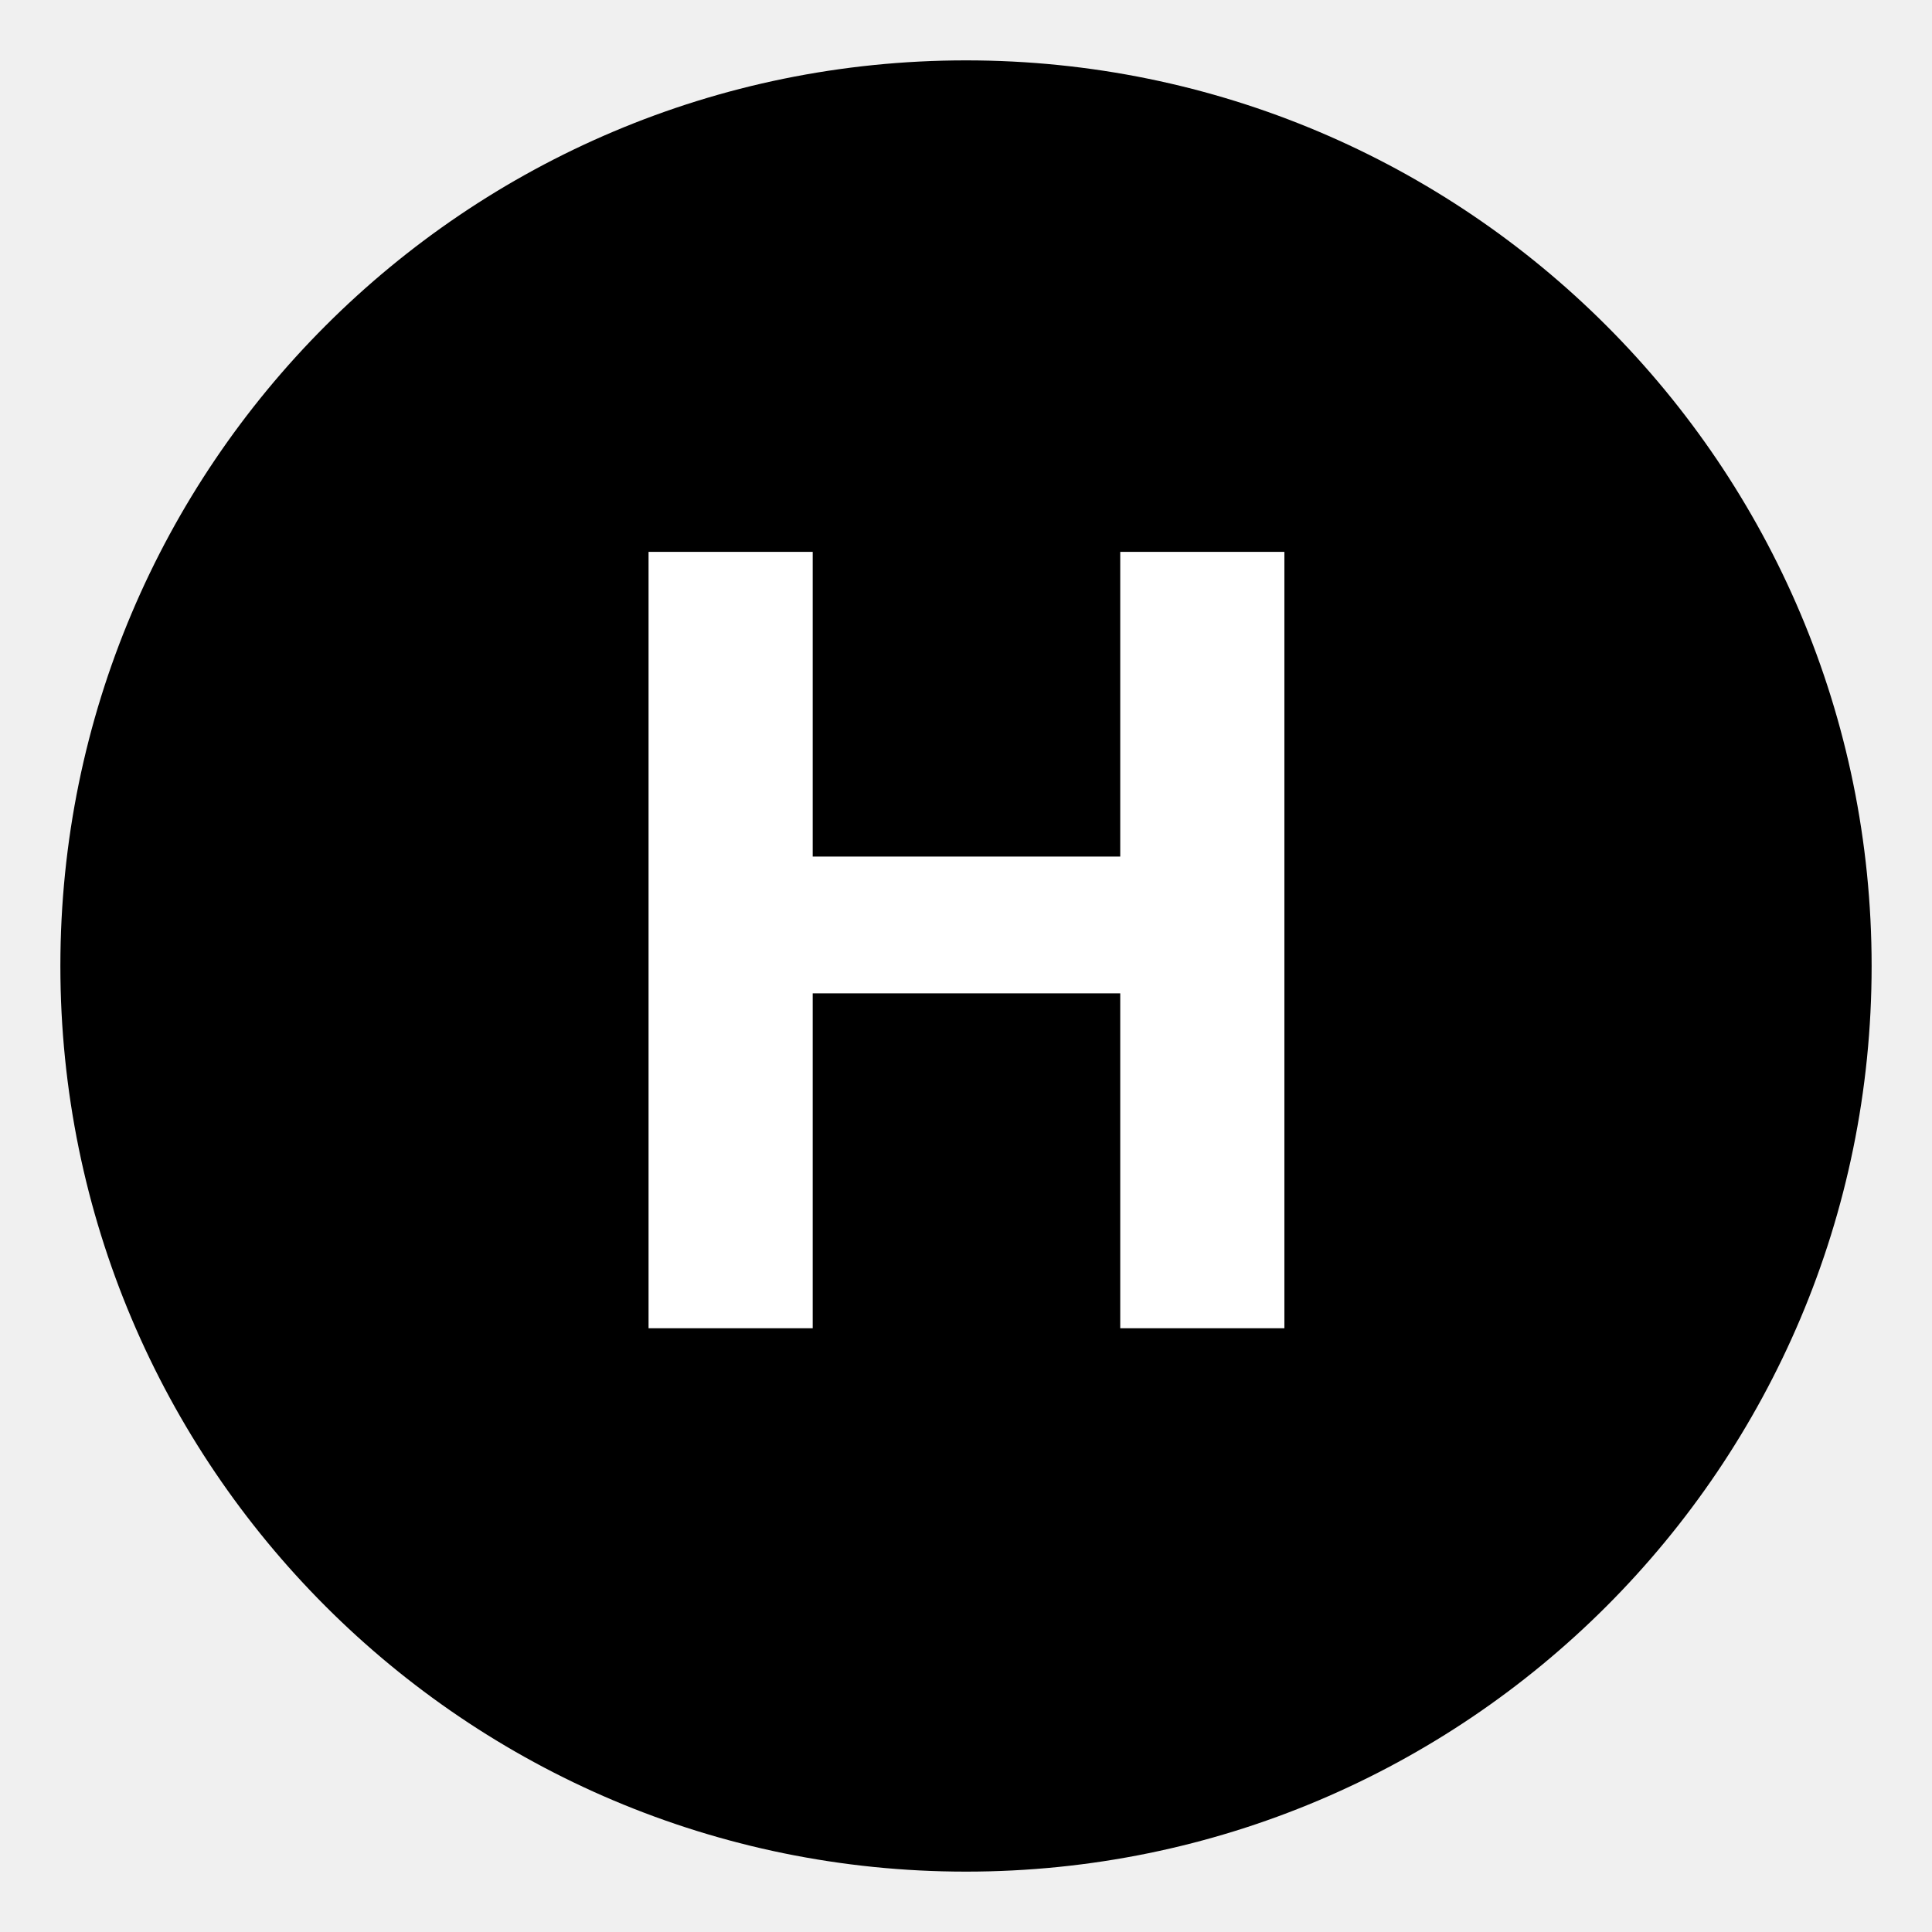
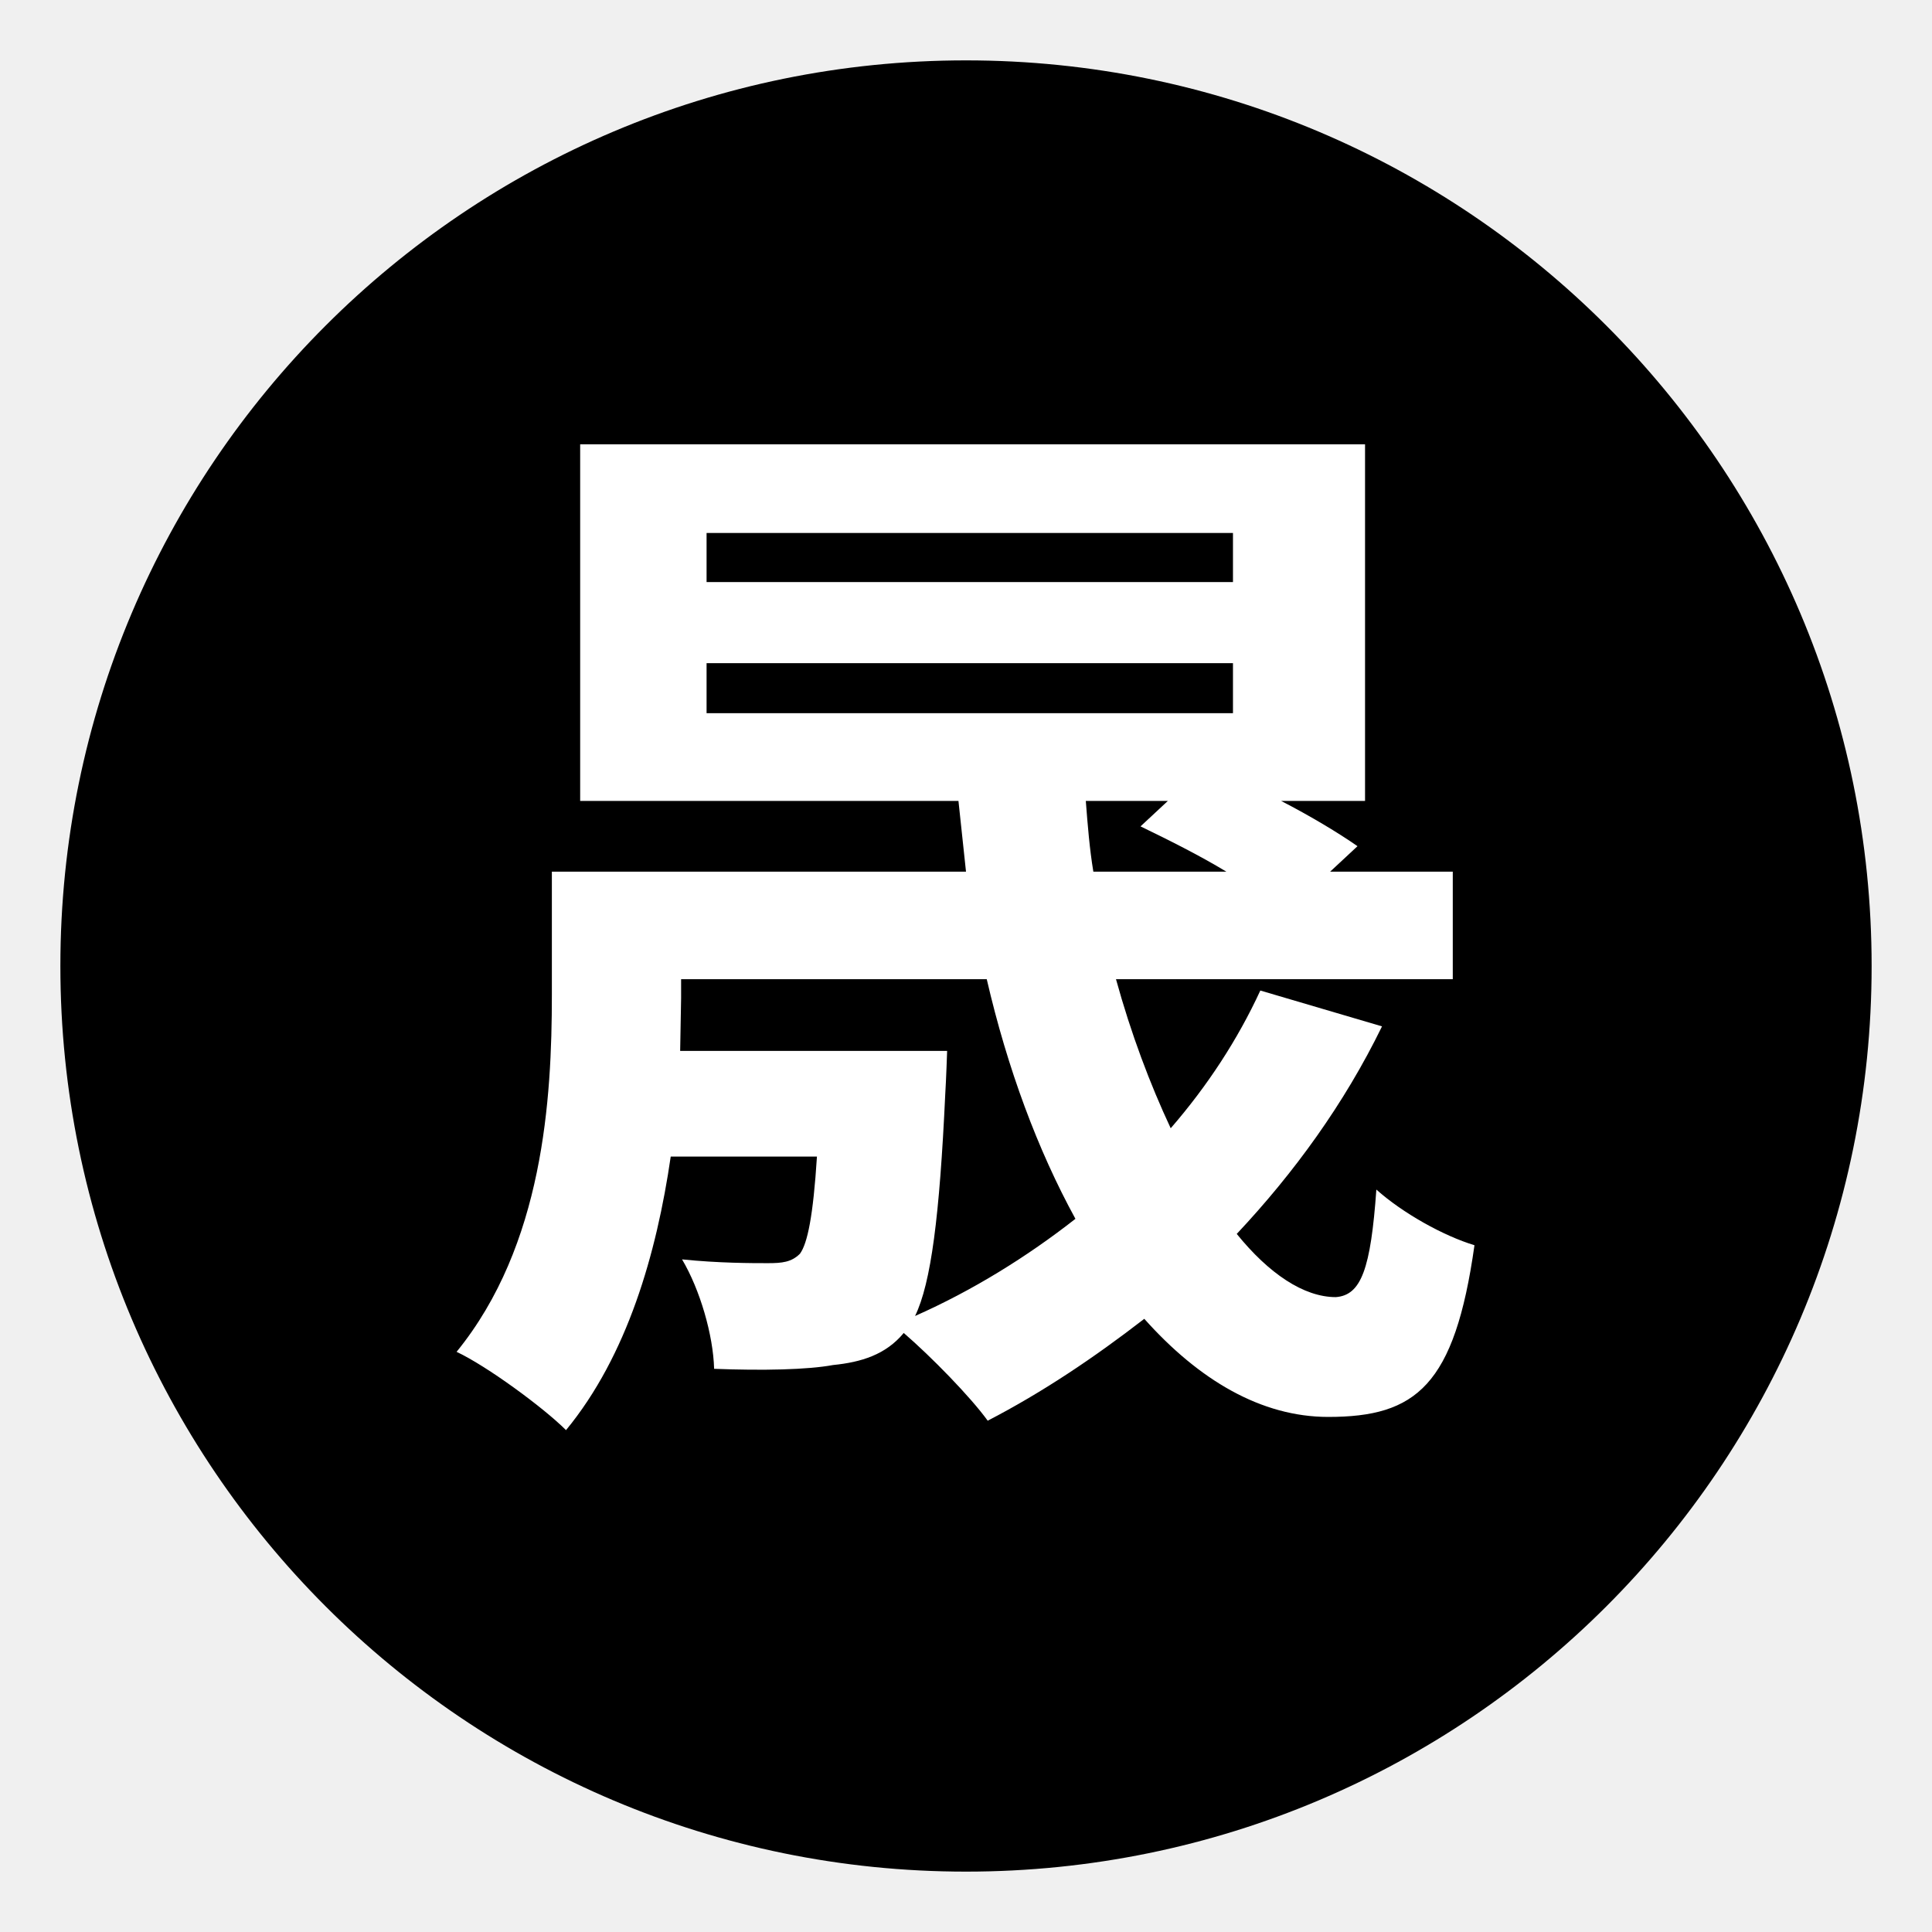
<svg xmlns="http://www.w3.org/2000/svg" width="32" height="32" viewBox="0 0 32 32" fill="none">
  <circle cx="16" cy="16" r="14" fill="currentColor" stroke="currentColor" stroke-width="2" />
-   <text x="16" y="22" text-anchor="middle" fill="white" font-family="system-ui, sans-serif" font-size="18" font-weight="bold">H</text>
+   <text x="16" y="22" text-anchor="middle" fill="white" font-family="system-ui, sans-serif" font-size="18" font-weight="bold">晟</text>
</svg>
